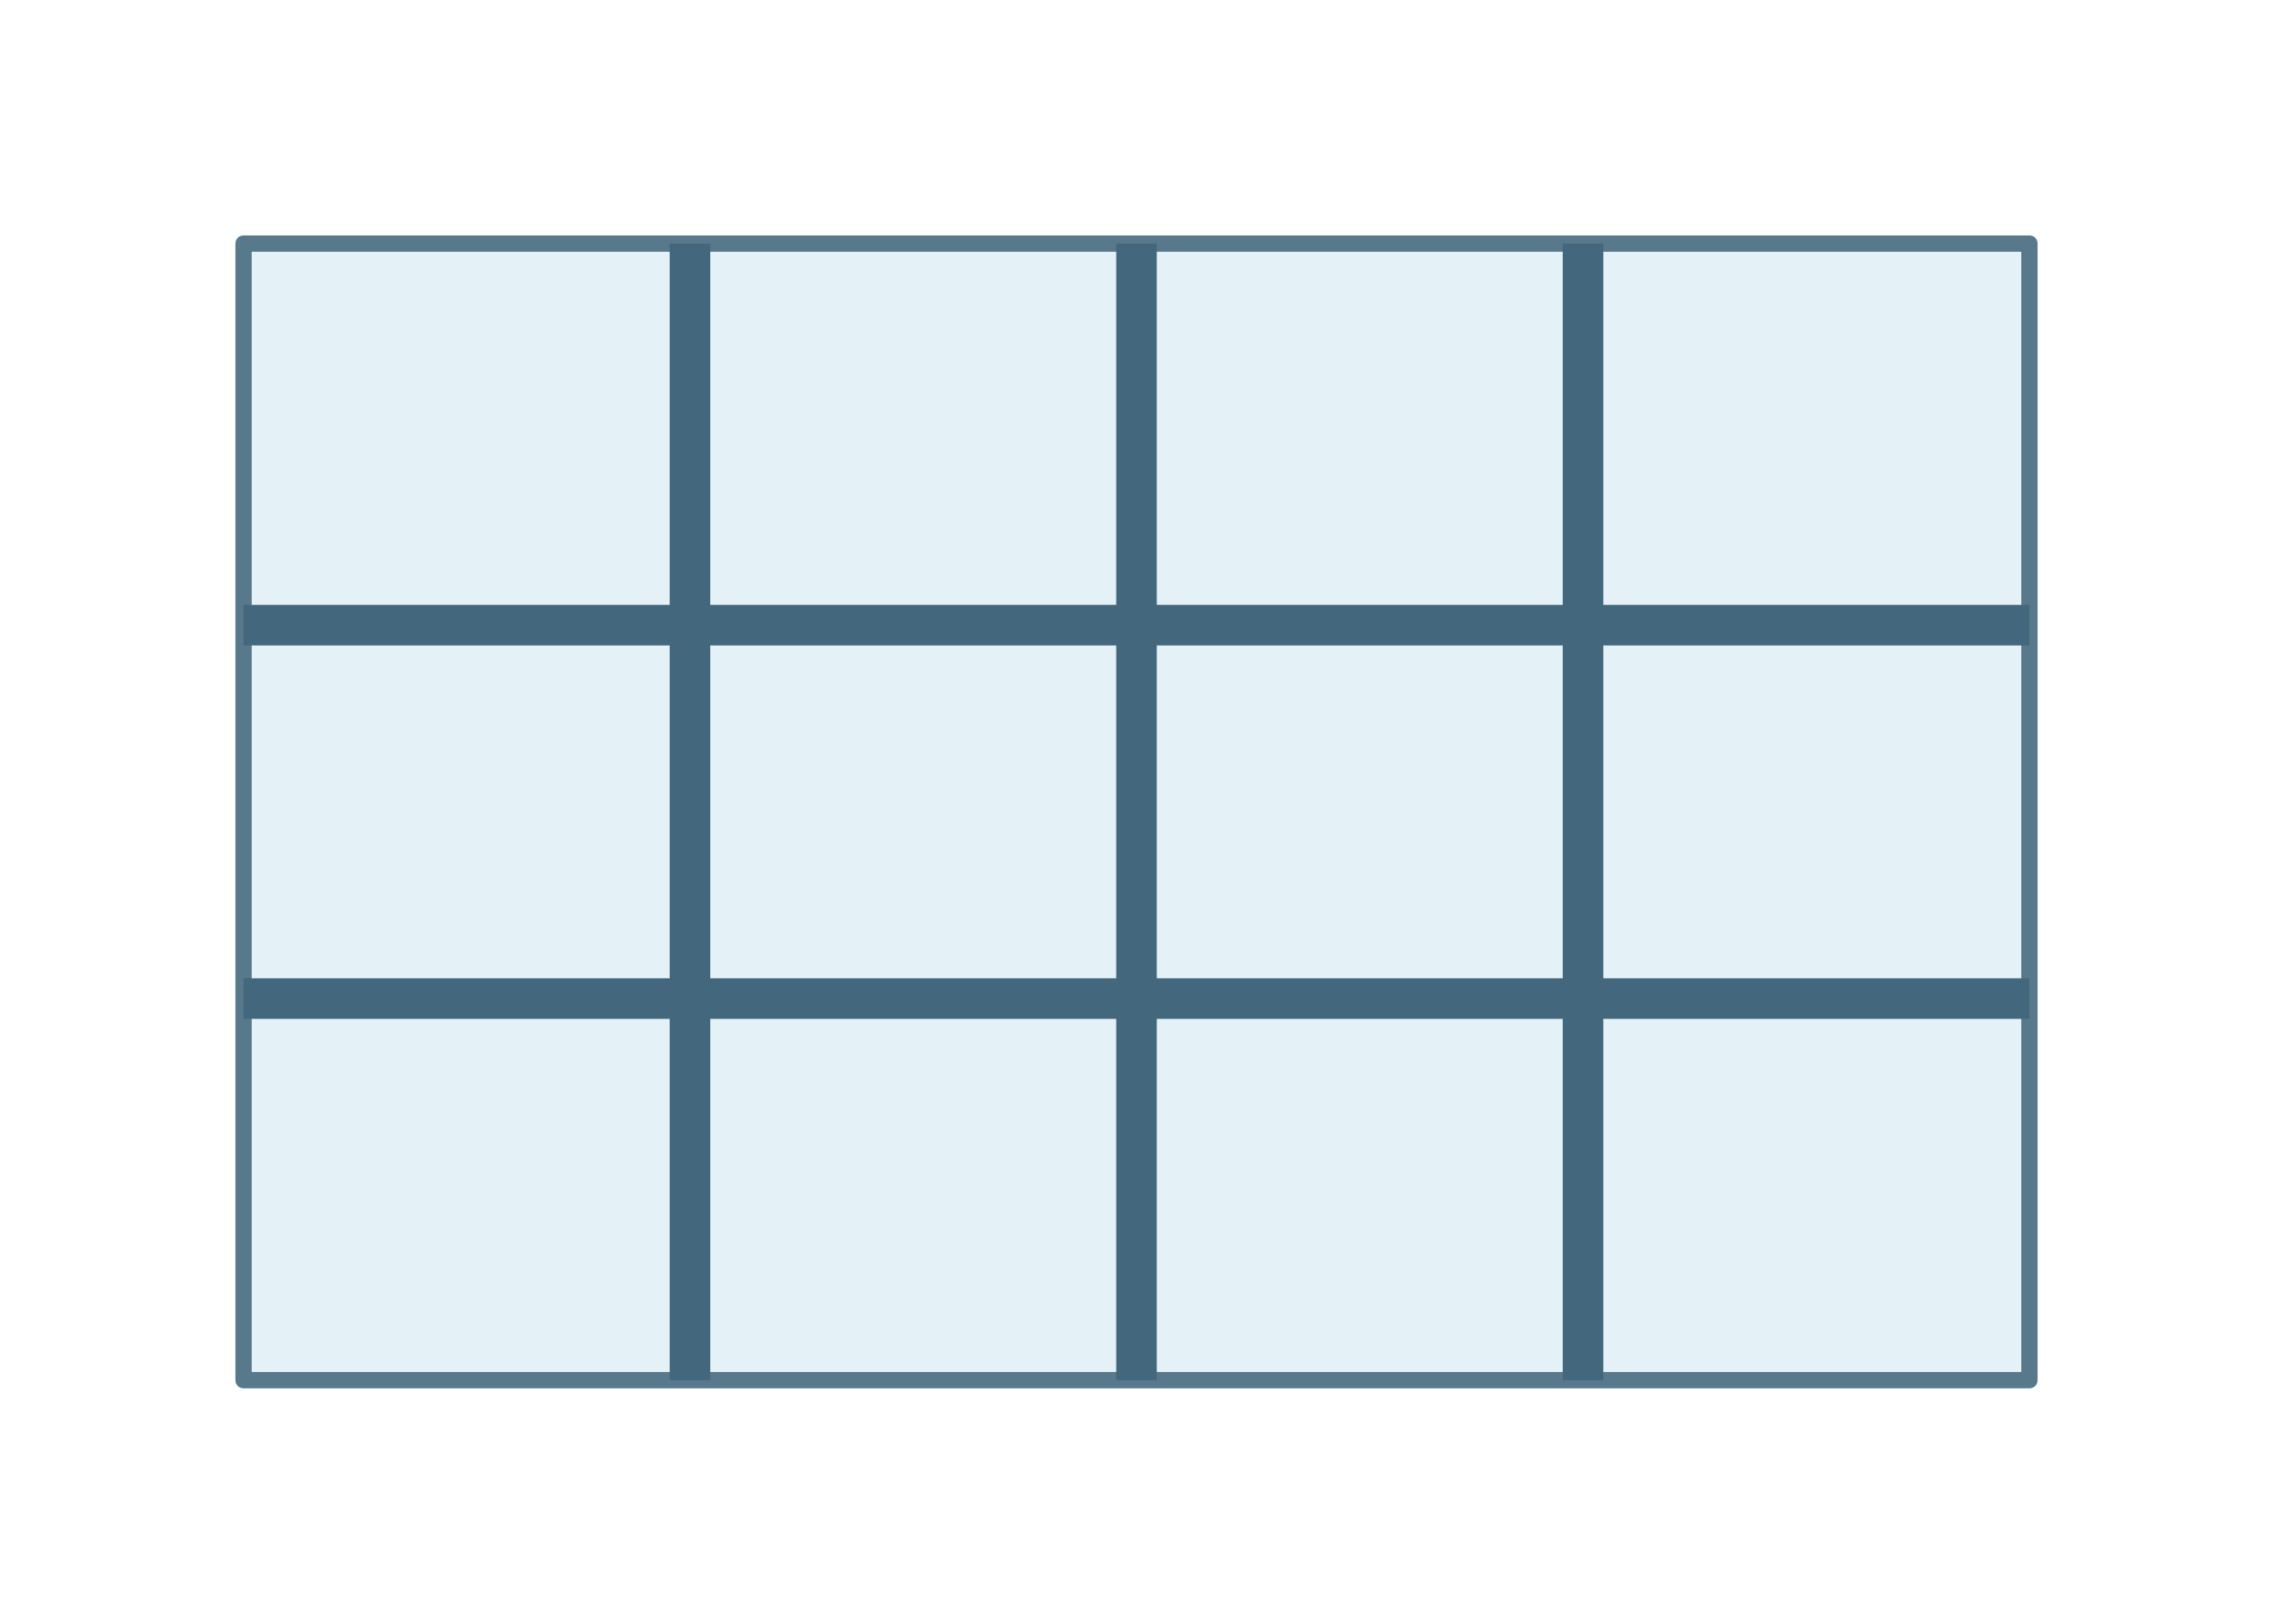
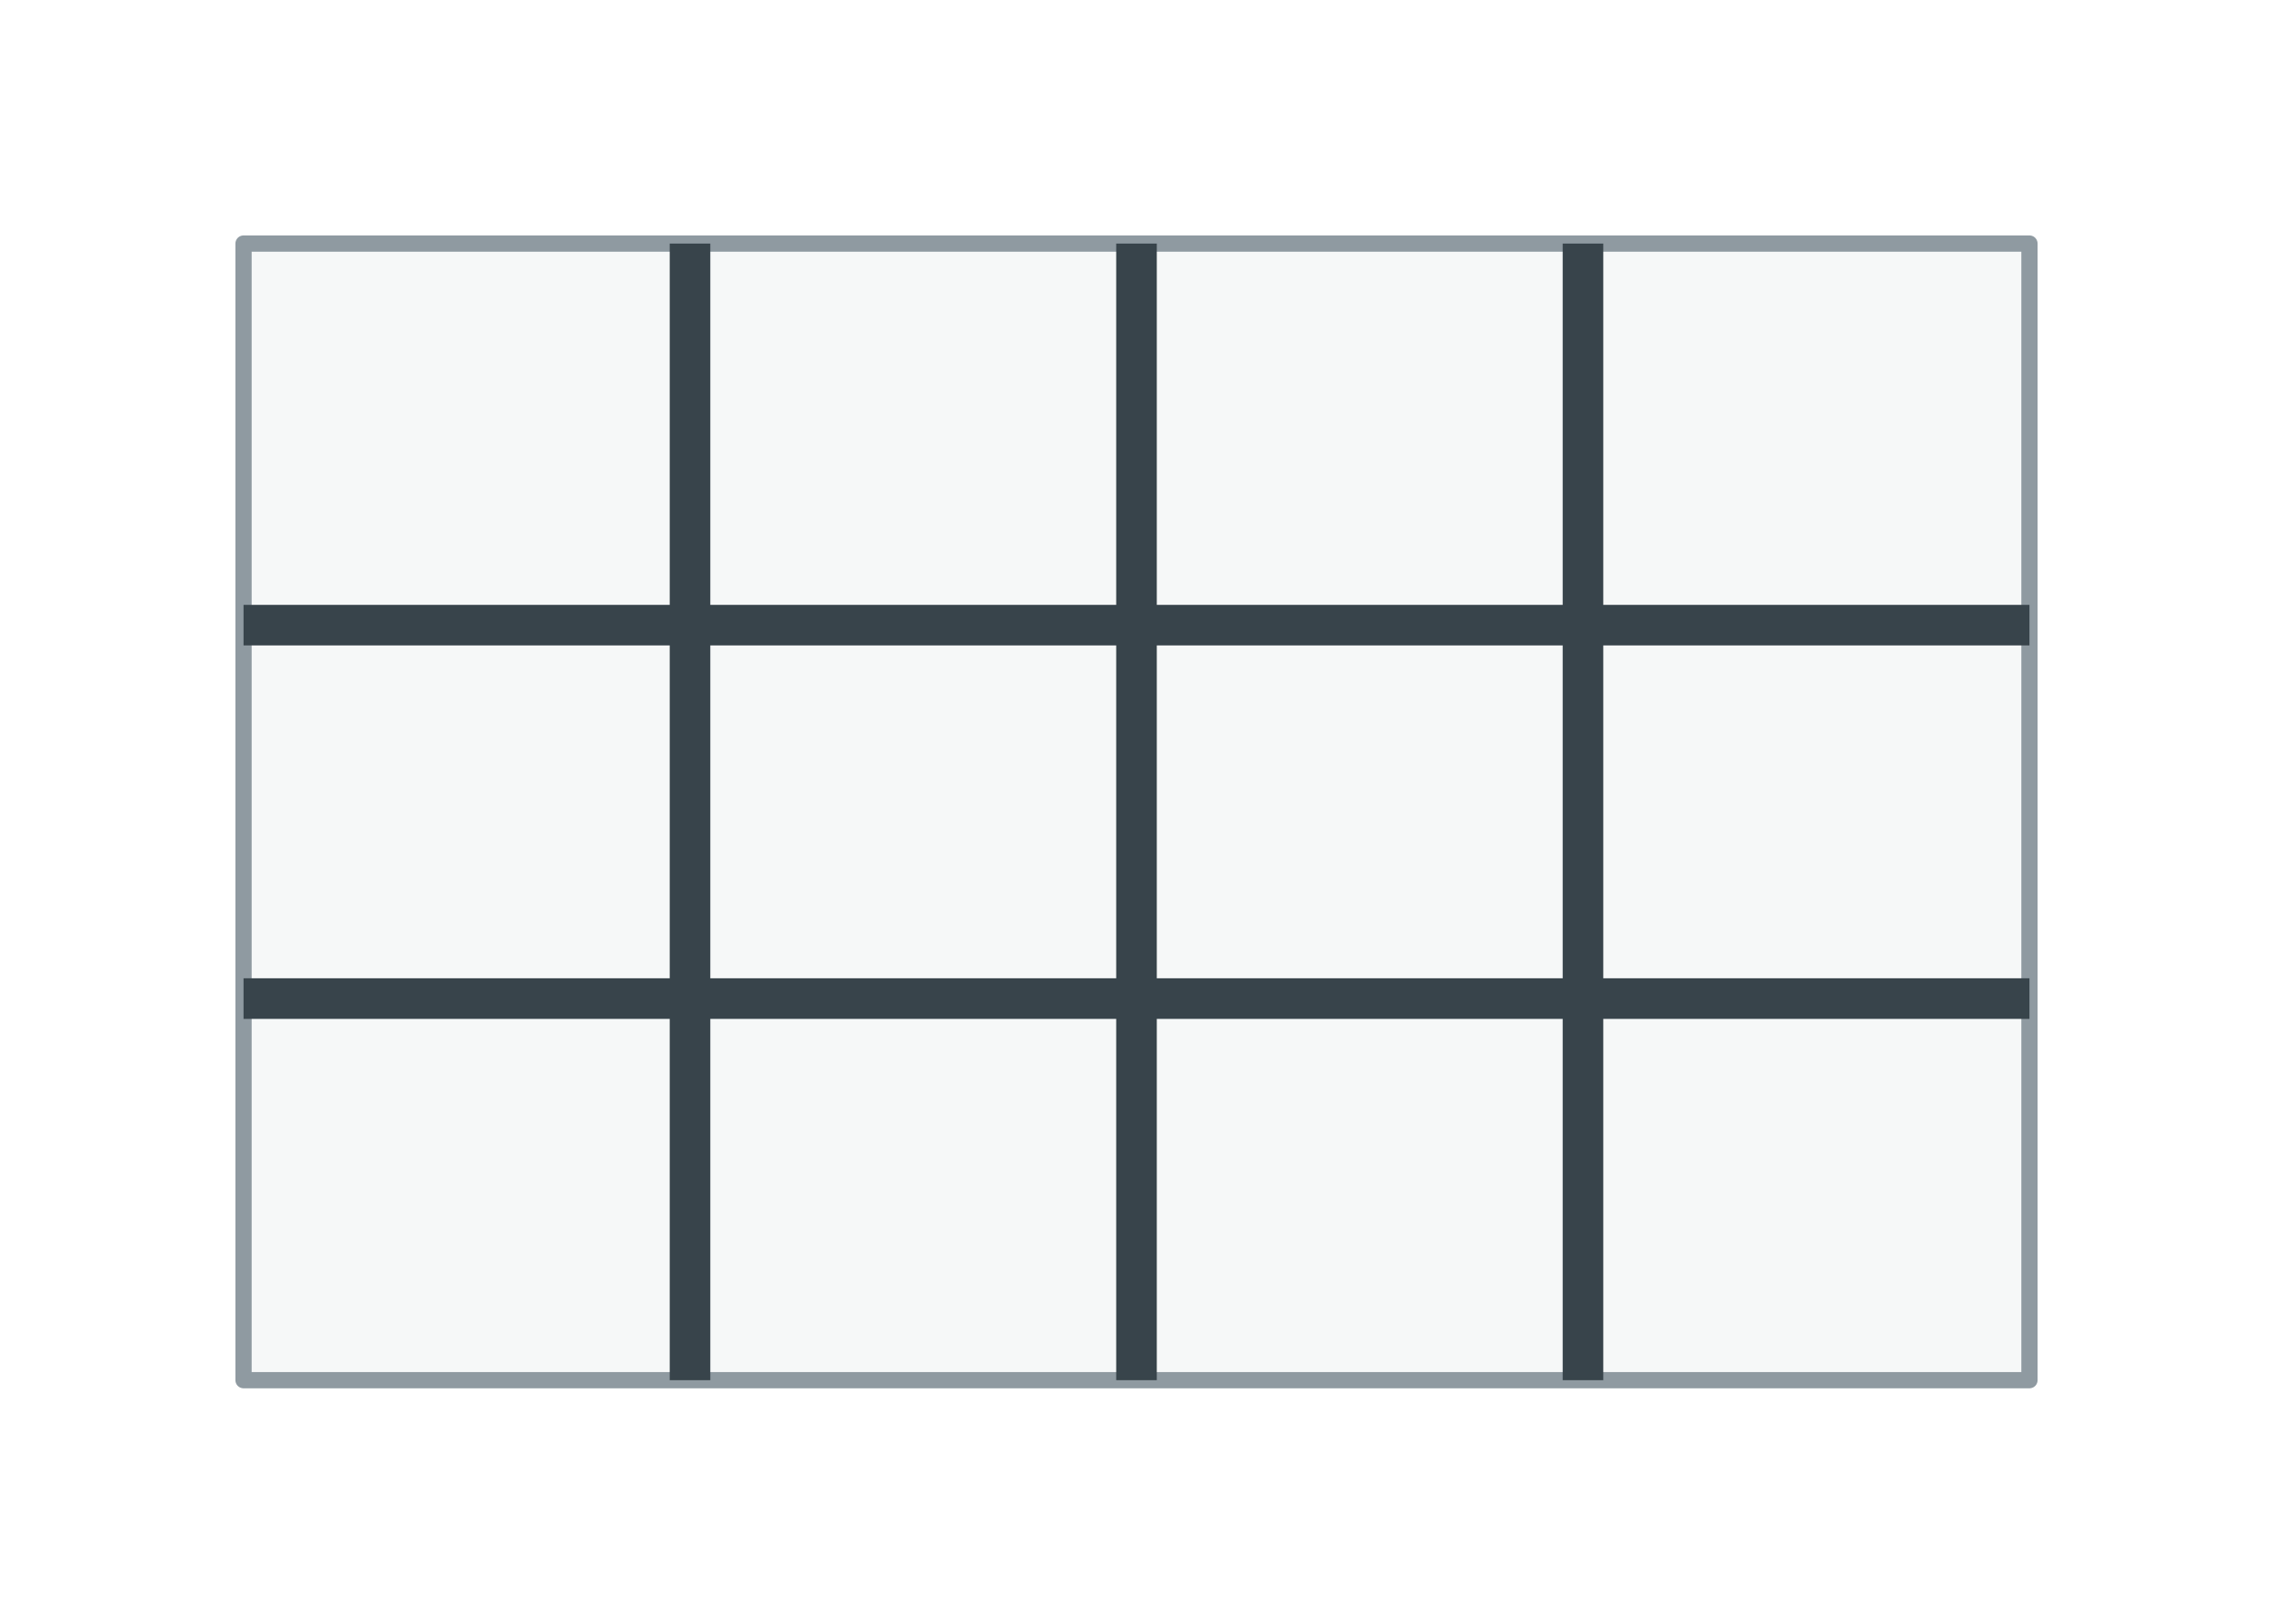
<svg xmlns="http://www.w3.org/2000/svg" viewBox="0 0 280 200" width="280" height="200">
-   <g stroke="#43677d" stroke-width="2" stroke-linejoin="round">
-     <rect x="30" y="30" width="220" height="140" fill="#e4f2f8" stroke="#58788b" stroke-width="2" />
+   <g stroke="#38444B" stroke-width="2" stroke-linejoin="round">
+     <rect x="30" y="30" width="220" height="140" fill="#F6F8F8" stroke="#8F9AA1" stroke-width="2" />
    <line x1="85" y1="30" x2="85" y2="170" stroke-width="5" />
    <line x1="140" y1="30" x2="140" y2="170" stroke-width="5" />
    <line x1="195" y1="30" x2="195" y2="170" stroke-width="5" />
    <line x1="30" y1="77" x2="250" y2="77" stroke-width="5" />
    <line x1="30" y1="123" x2="250" y2="123" stroke-width="5" />
  </g>
</svg>
